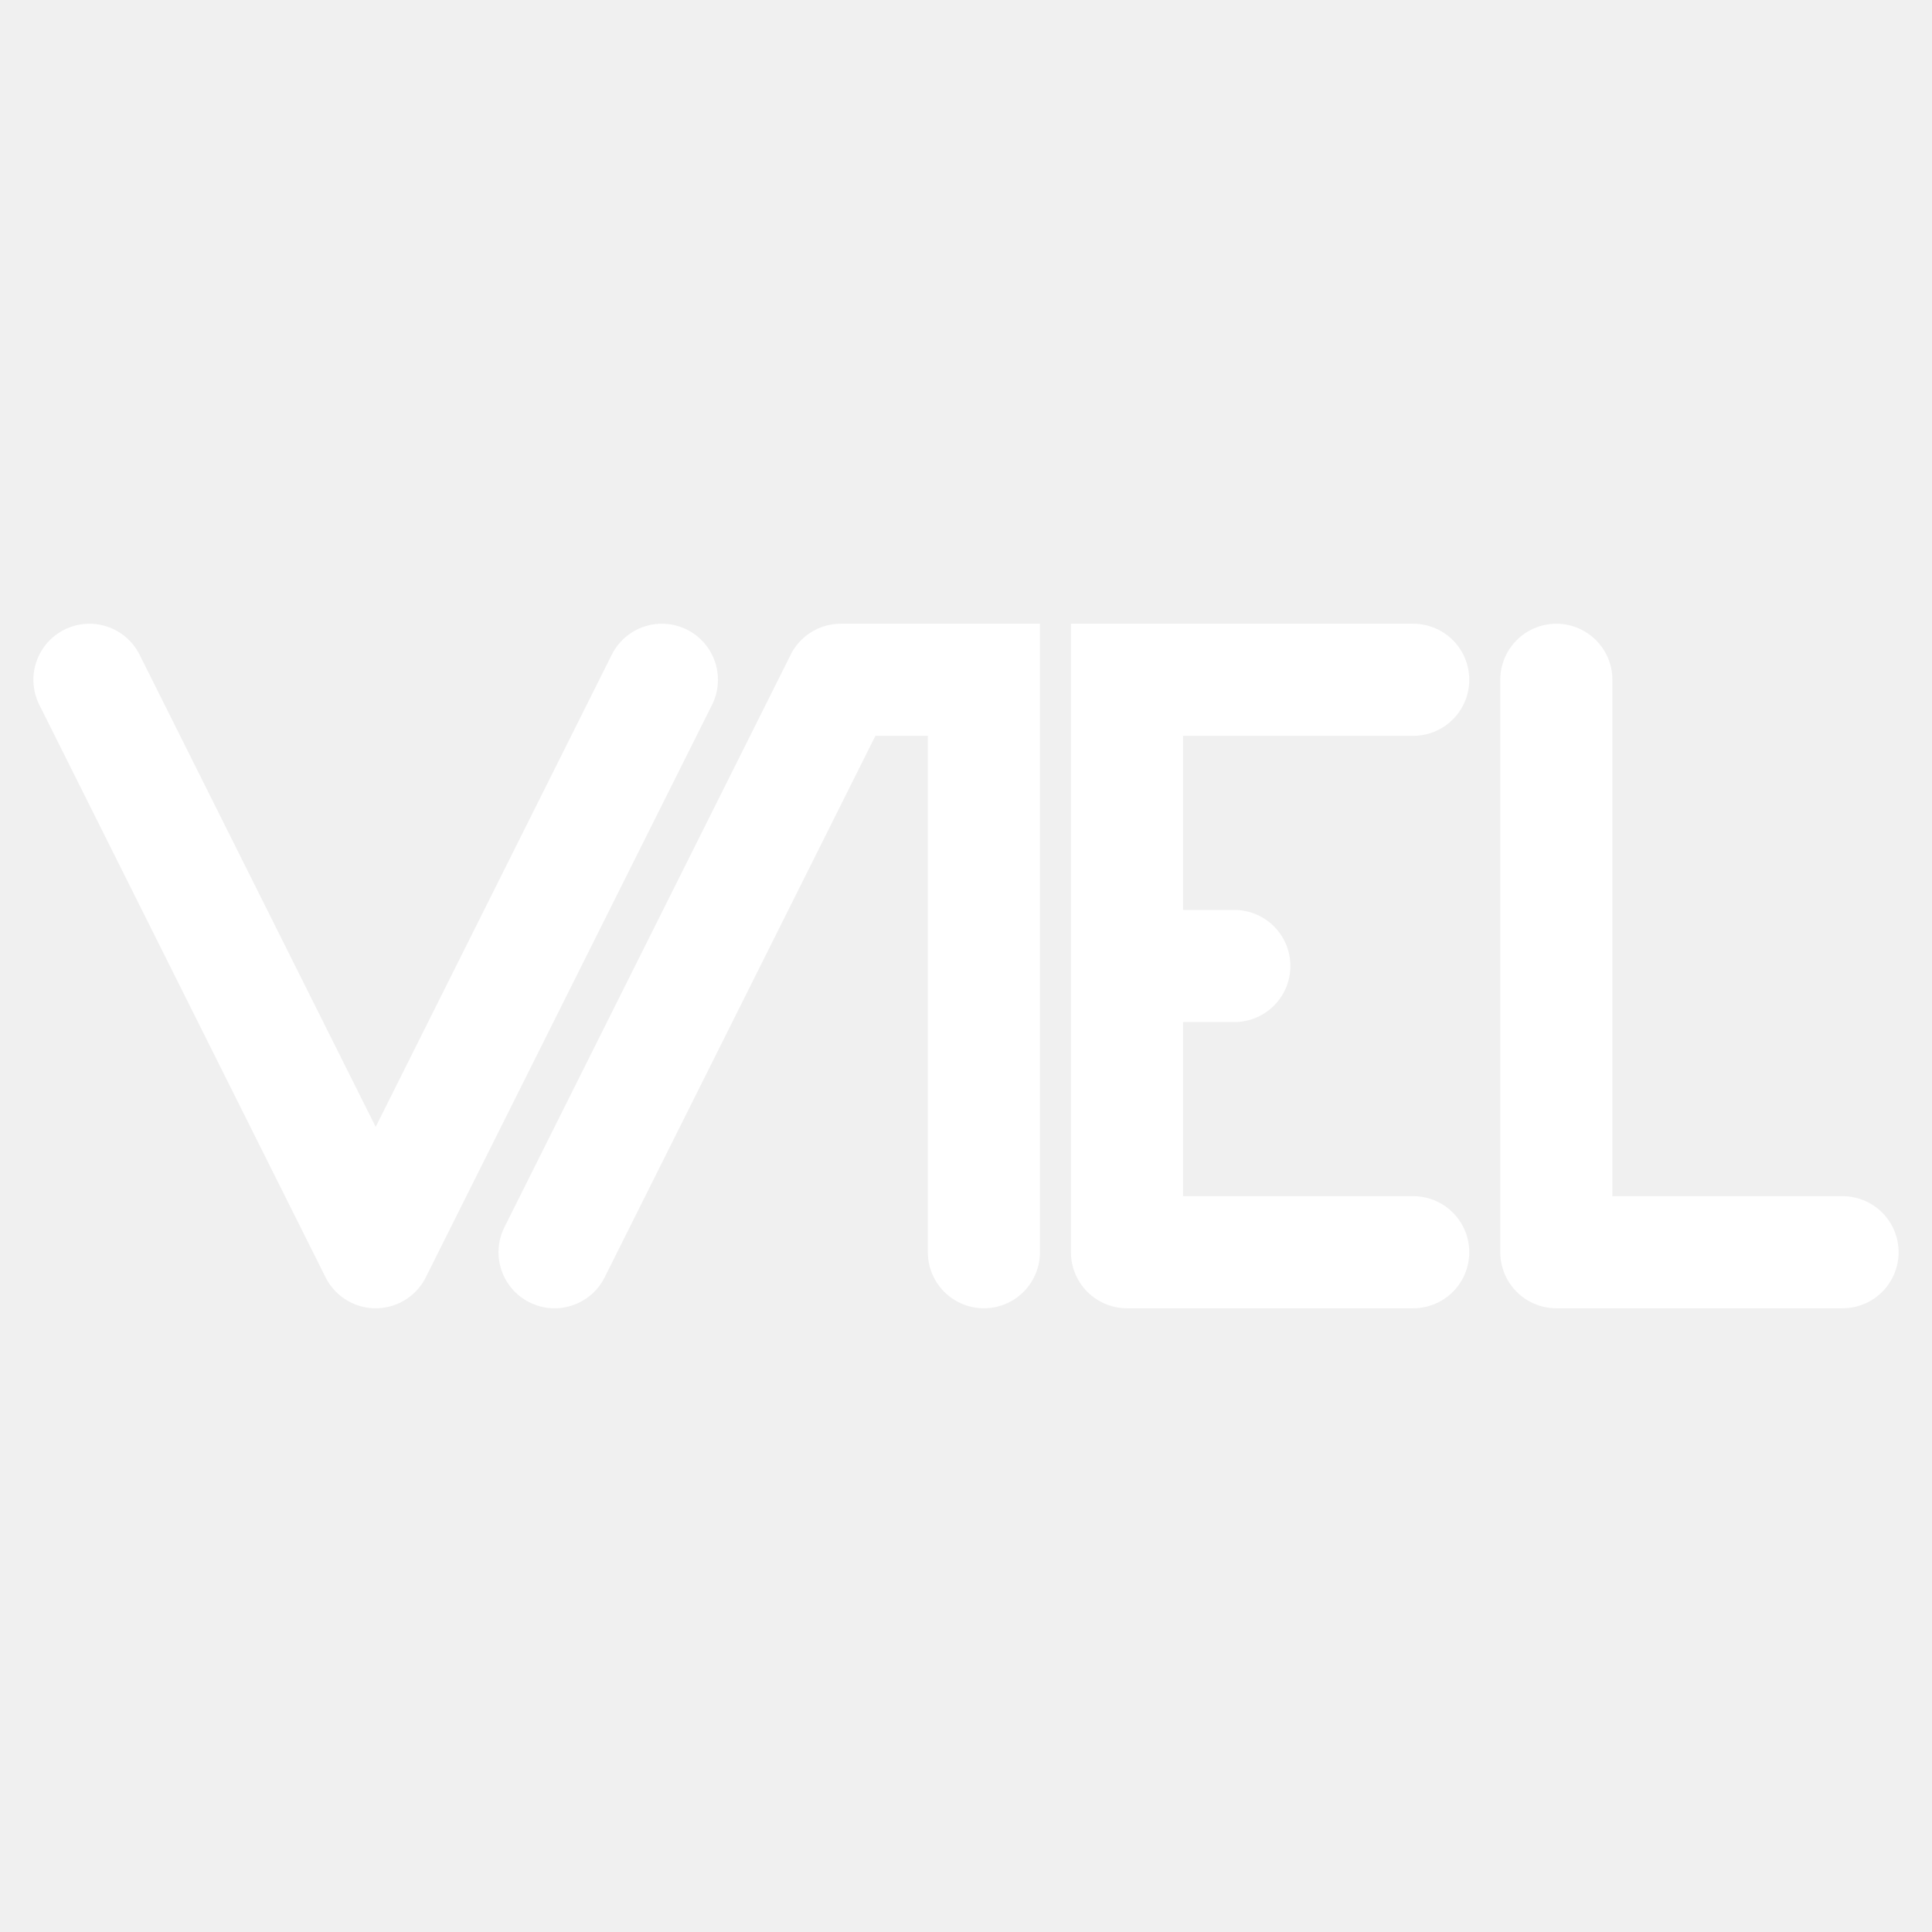
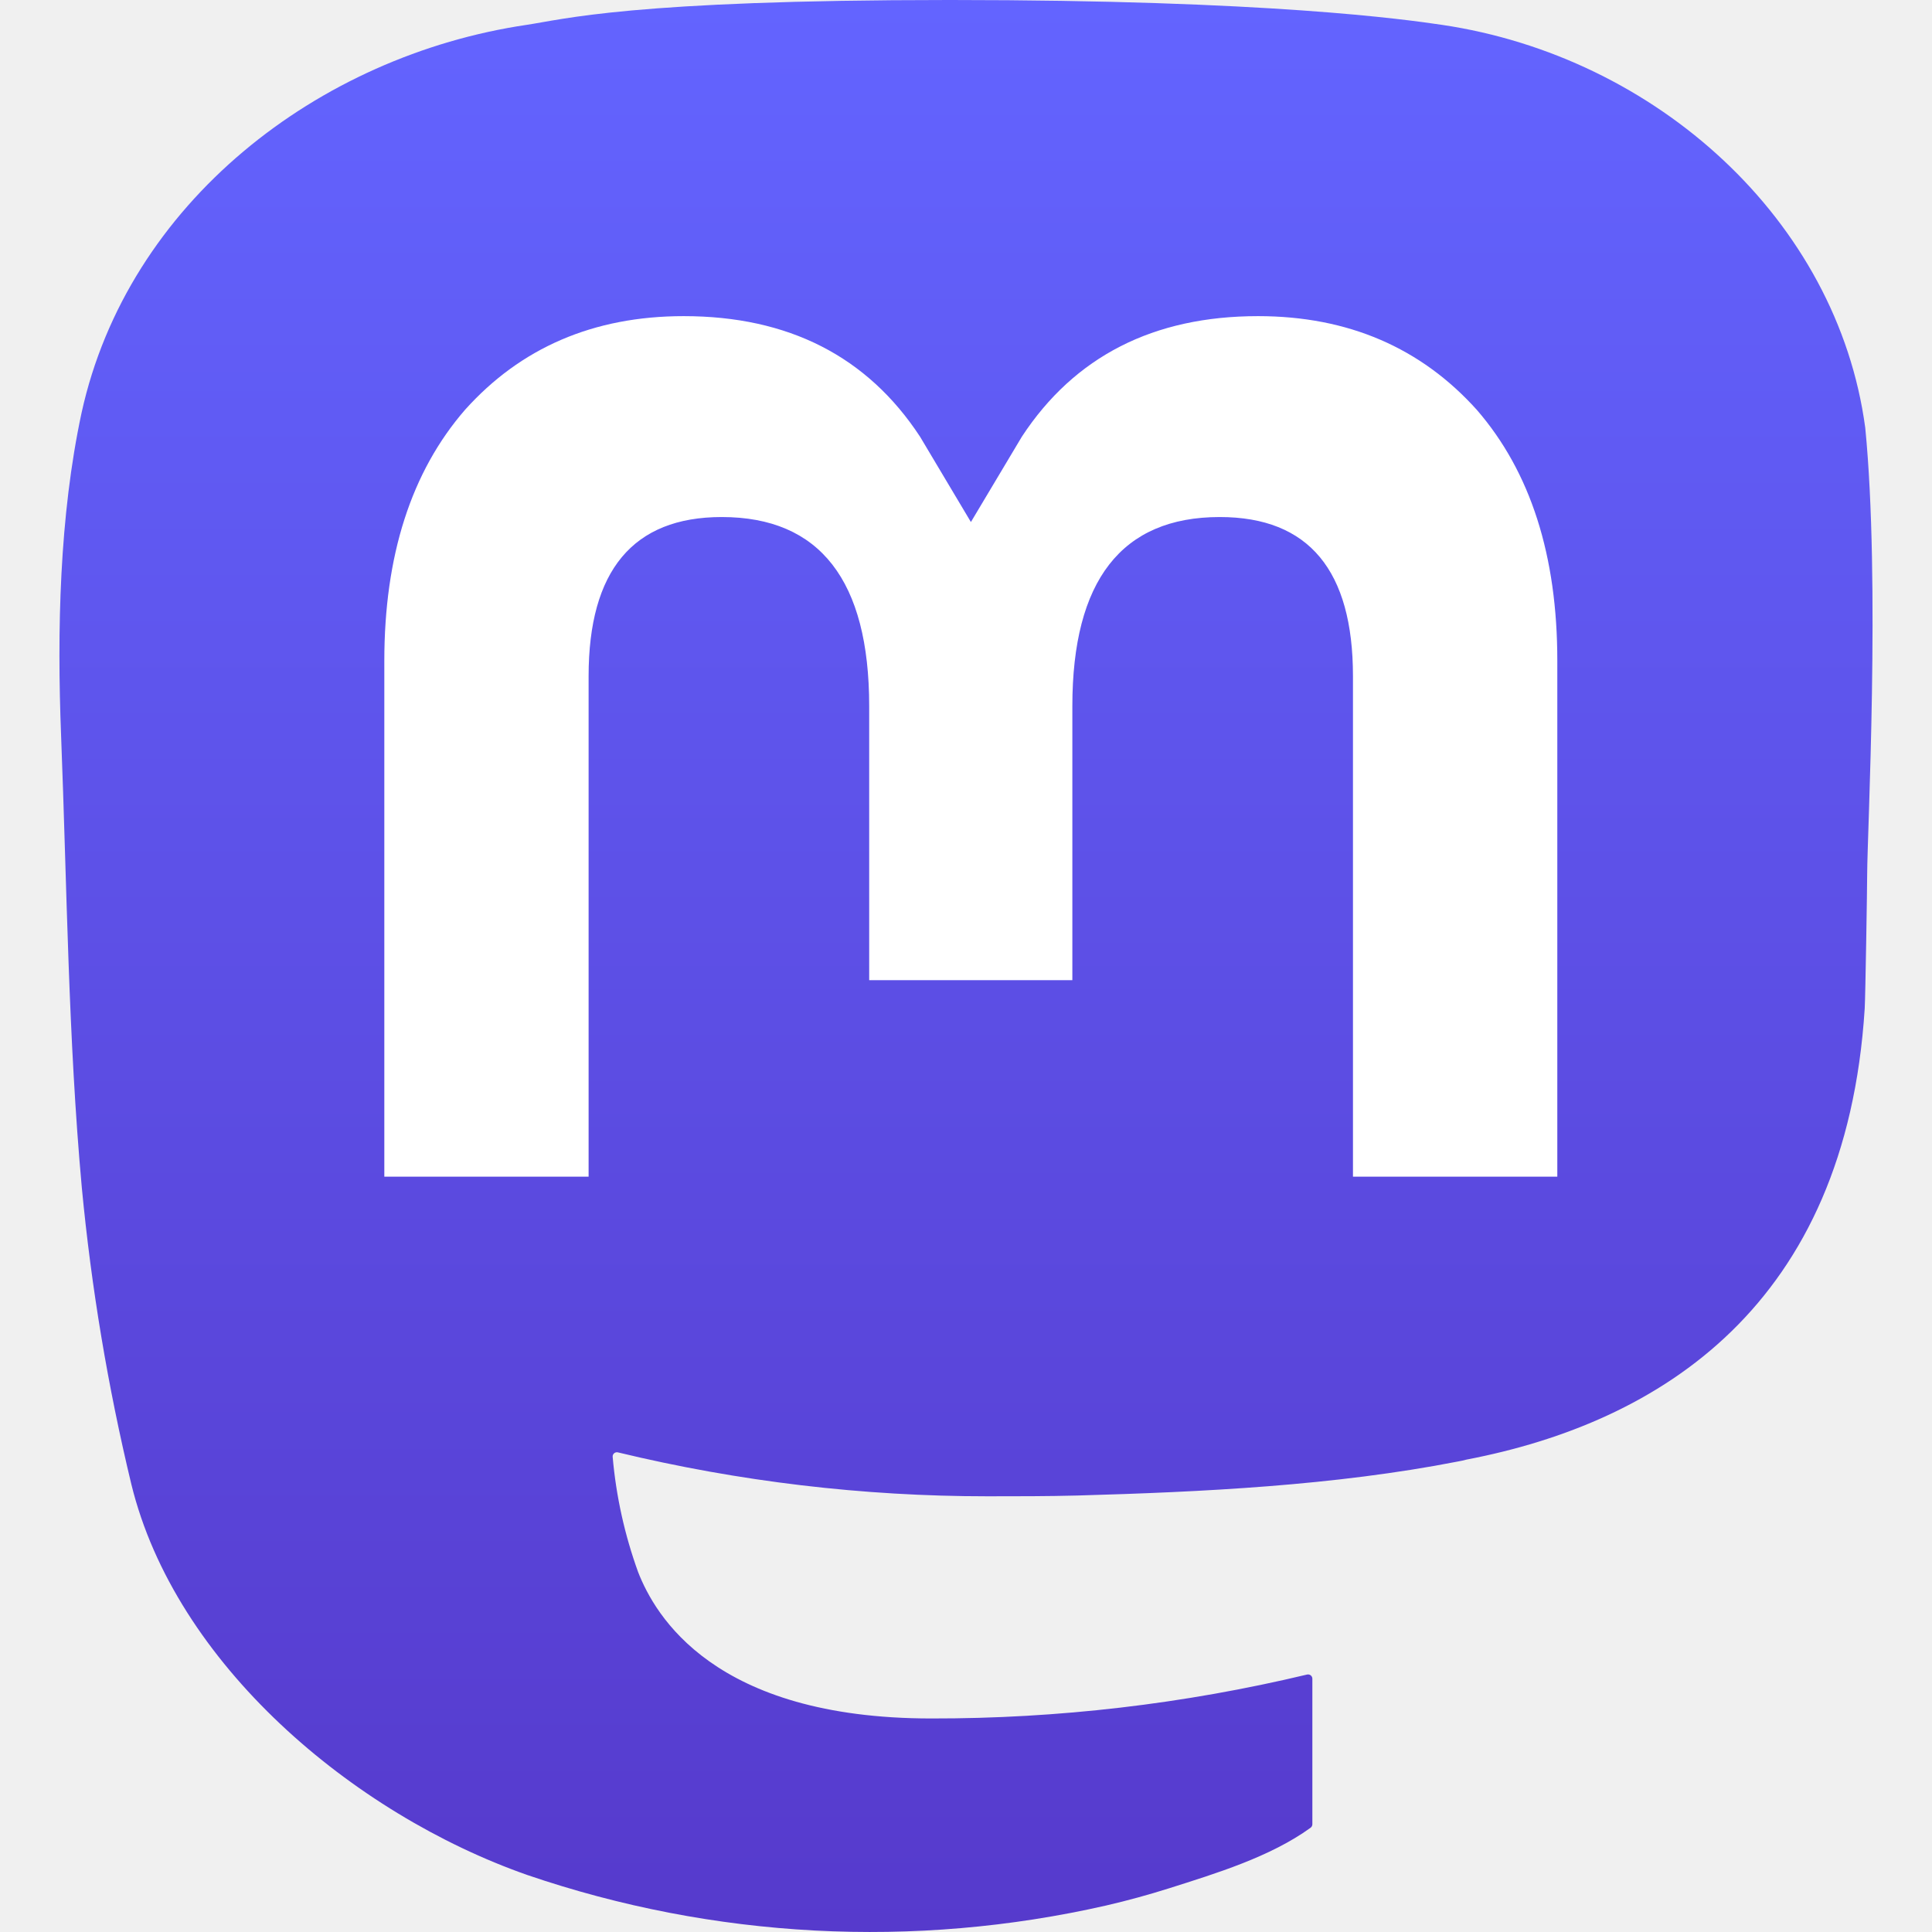
- <svg xmlns="http://www.w3.org/2000/svg" version="1.1" width="810" height="810" style="fill:none" id="svg15">
-   <defs id="defs19" />
-   <path d="m 472.5,525 v 0 0 0 -240 0 0 h 120 m 0,240 v 0 h -120 m -315,0 v 0 L 37.5,285 M 157.5,525 v 0 l 120,-240 m 75,0 v 0 l -120,240 m 180,-240 v 0 240 m -60,-240 v 0 h 60 v 240 m 360,0 v 0 h -120 m 0,-240 v 0 240 m -180,-120 v 0 h 45" style="fill:none;stroke:#ffffff;stroke-width:47;stroke-linecap:round;stroke-linejoin:miter" id="path13" />
+ <svg xmlns="http://www.w3.org/2000/svg" width="65" height="65" viewBox="0 0 61 65" fill="none">
+   <path d="M60.754 14.39C59.814 7.406 53.727 1.903 46.512 0.836C45.294 0.656 40.682 0 29.997 0H29.918C19.23 0 16.937 0.656 15.72 0.836C8.705 1.873 2.299 6.819 0.745 13.885C-0.003 17.365 -0.083 21.224 0.056 24.763C0.254 29.838 0.293 34.905 0.753 39.96C1.072 43.318 1.628 46.648 2.417 49.928C3.894 55.984 9.875 61.024 15.734 63.08C22.008 65.224 28.754 65.58 35.218 64.108C35.929 63.943 36.632 63.751 37.325 63.532C38.897 63.033 40.738 62.474 42.091 61.494C42.11 61.48 42.125 61.462 42.136 61.442C42.147 61.421 42.153 61.399 42.153 61.376V56.477C42.153 56.456 42.148 56.434 42.138 56.415C42.129 56.396 42.115 56.379 42.098 56.365C42.081 56.352 42.061 56.343 42.04 56.338C42.019 56.334 41.997 56.334 41.976 56.338C37.834 57.328 33.59 57.823 29.332 57.816C22.005 57.816 20.034 54.338 19.469 52.891C19.016 51.64 18.727 50.335 18.612 49.009C18.611 48.987 18.615 48.964 18.624 48.944C18.633 48.924 18.647 48.906 18.664 48.892C18.682 48.877 18.702 48.867 18.724 48.863C18.745 48.858 18.768 48.858 18.79 48.864C22.862 49.846 27.037 50.342 31.227 50.341C32.234 50.341 33.239 50.341 34.246 50.315C38.46 50.196 42.901 49.981 47.047 49.171C47.15 49.151 47.253 49.133 47.342 49.106C53.881 47.851 60.104 43.91 60.736 33.93C60.76 33.537 60.819 29.815 60.819 29.407C60.822 28.021 61.265 19.578 60.754 14.39Z" fill="url(#paint0_linear_89_8)" />
+   <path d="M50.394 22.237V39.588H43.519V22.748C43.519 19.203 42.041 17.395 39.036 17.395C35.733 17.395 34.078 19.534 34.078 23.759V32.976H27.243V23.759C27.243 19.534 25.586 17.395 22.282 17.395C19.295 17.395 17.803 19.203 17.803 22.748V39.588H10.93V22.237C10.93 18.692 11.835 15.875 13.645 13.788C15.513 11.705 17.962 10.636 21.003 10.636C24.522 10.636 27.181 11.989 28.954 14.692L30.665 17.563L32.379 14.692C34.152 11.989 36.811 10.636 40.324 10.636C43.362 10.636 45.811 11.705 47.685 13.788C49.493 15.873 50.396 18.69 50.394 22.237Z" fill="white" />
+   <defs>
+     <linearGradient id="paint0_linear_89_8" x1="30.5" y1="0" x2="30.5" y2="65" gradientUnits="userSpaceOnUse">
+       <stop stop-color="#6364FF" />
+       <stop offset="1" stop-color="#563ACC" />
+     </linearGradient>
+   </defs>
</svg>
